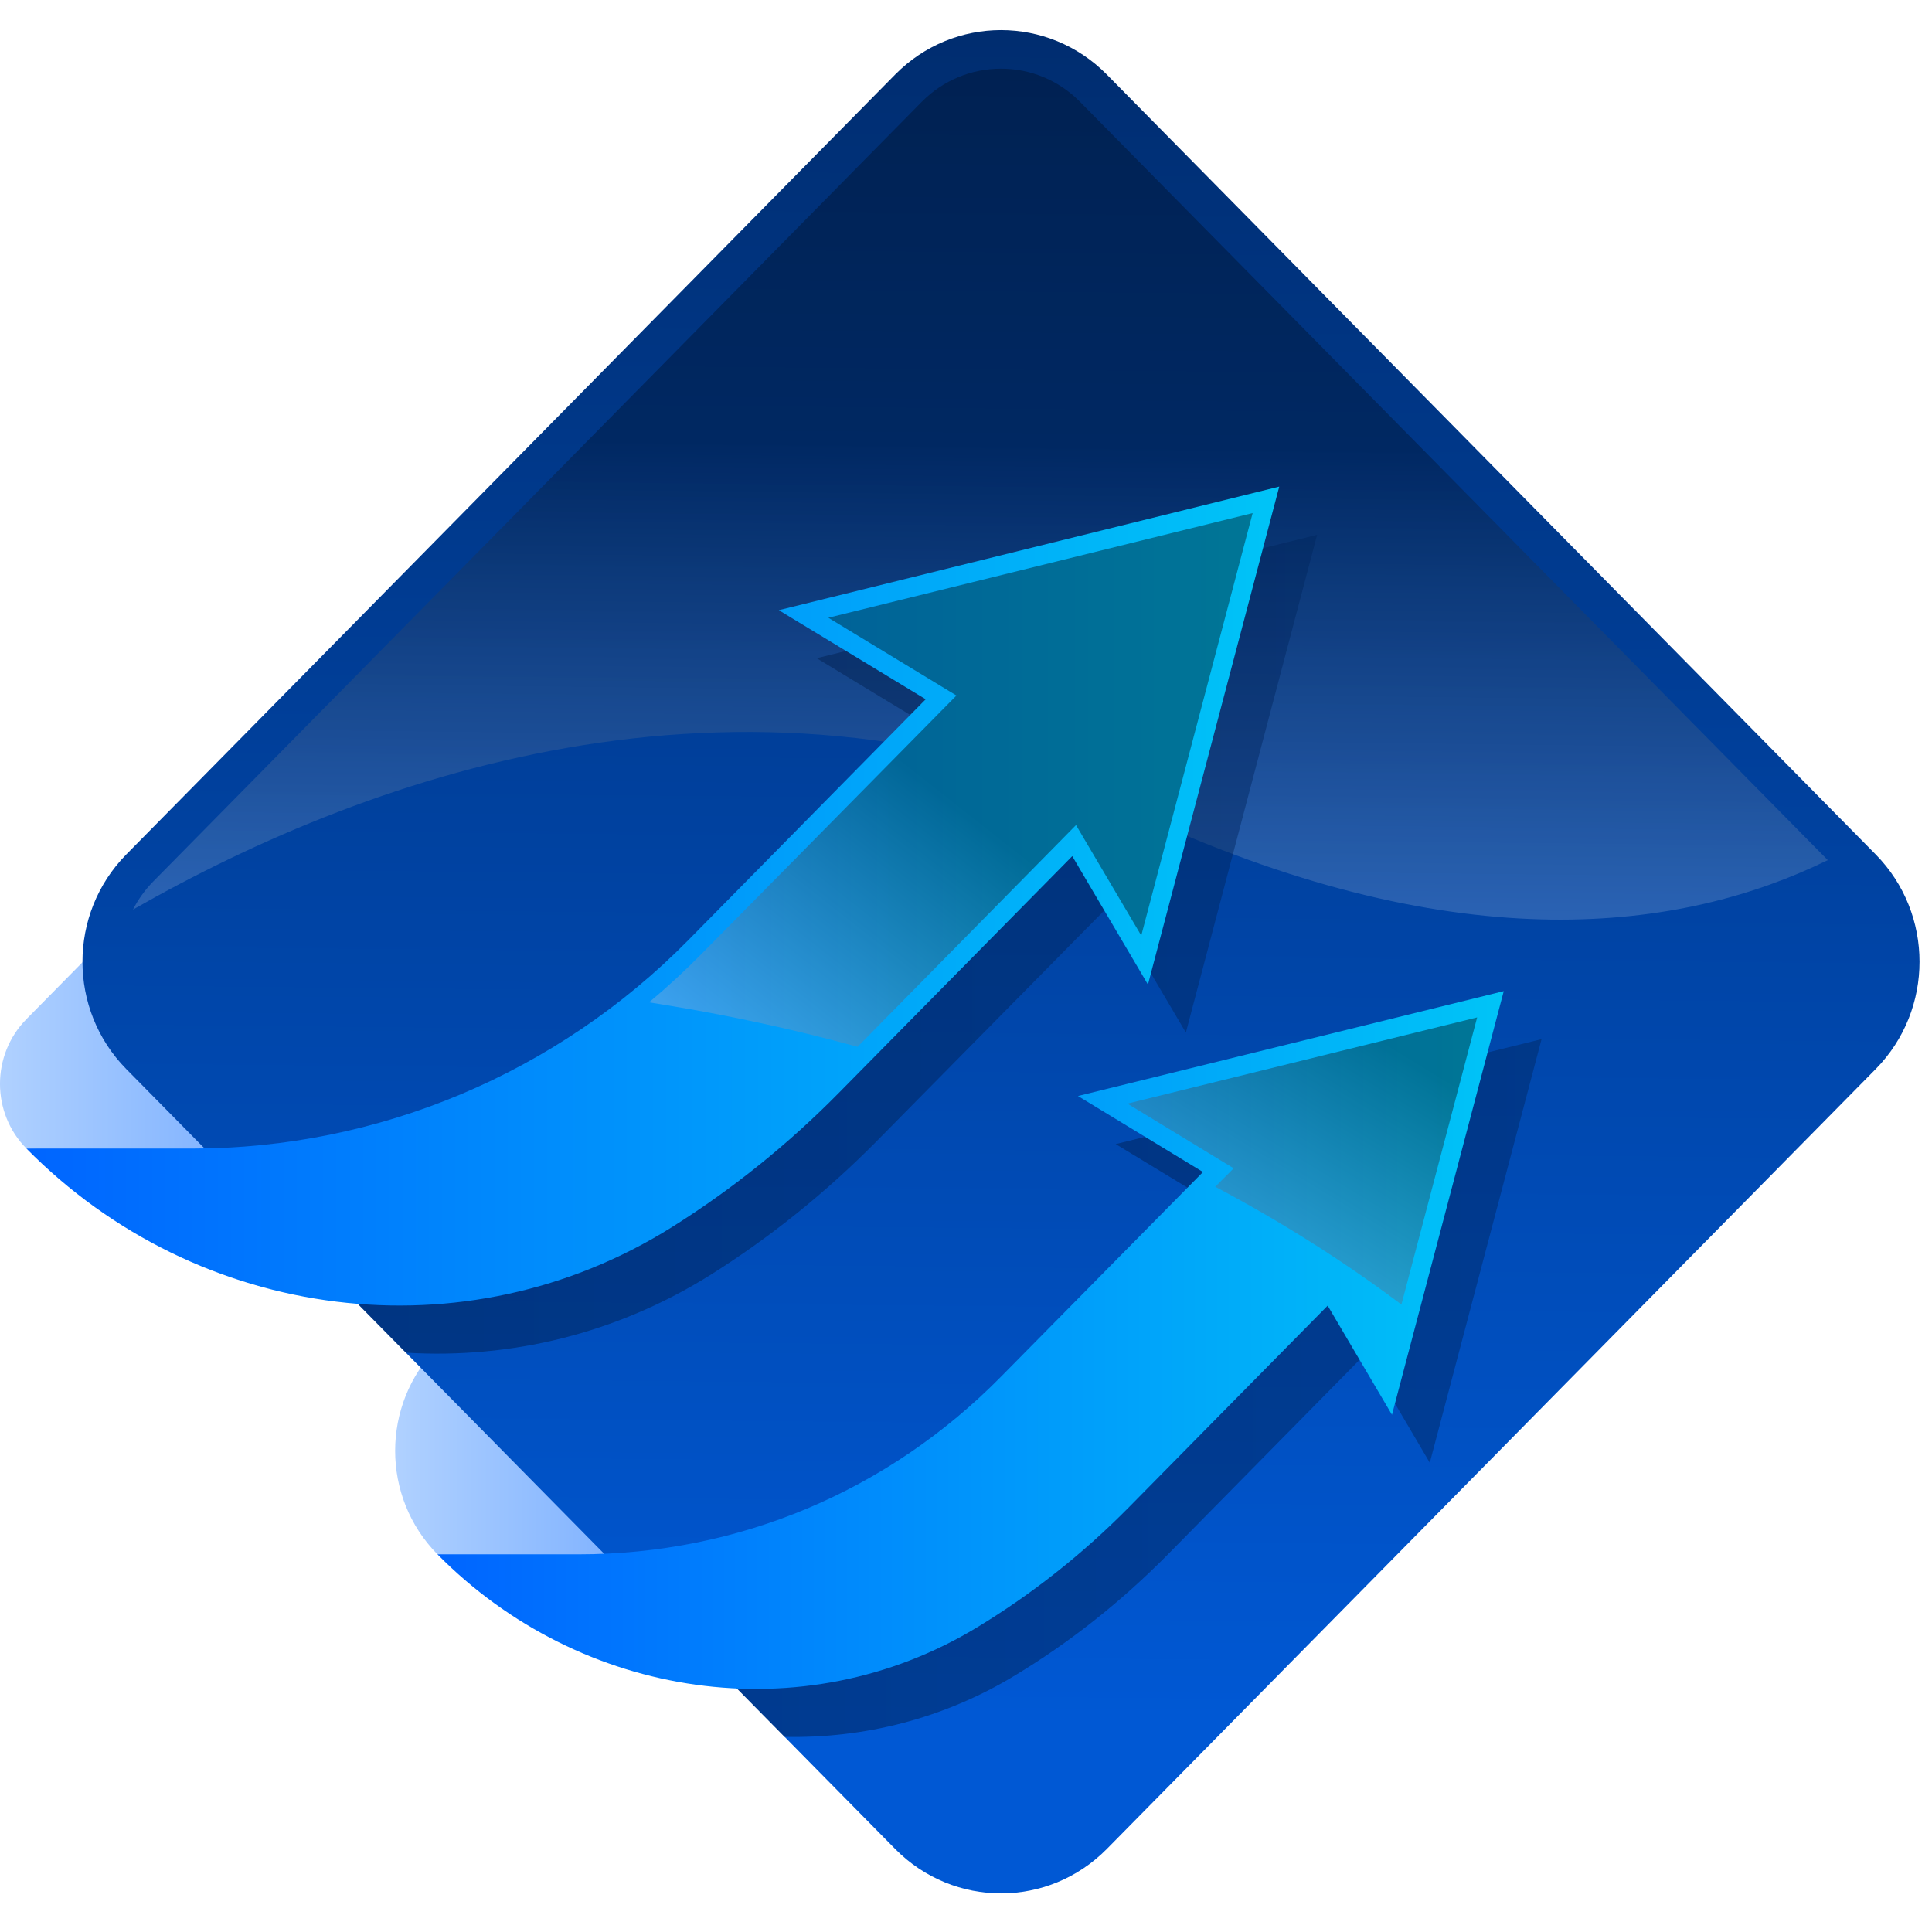
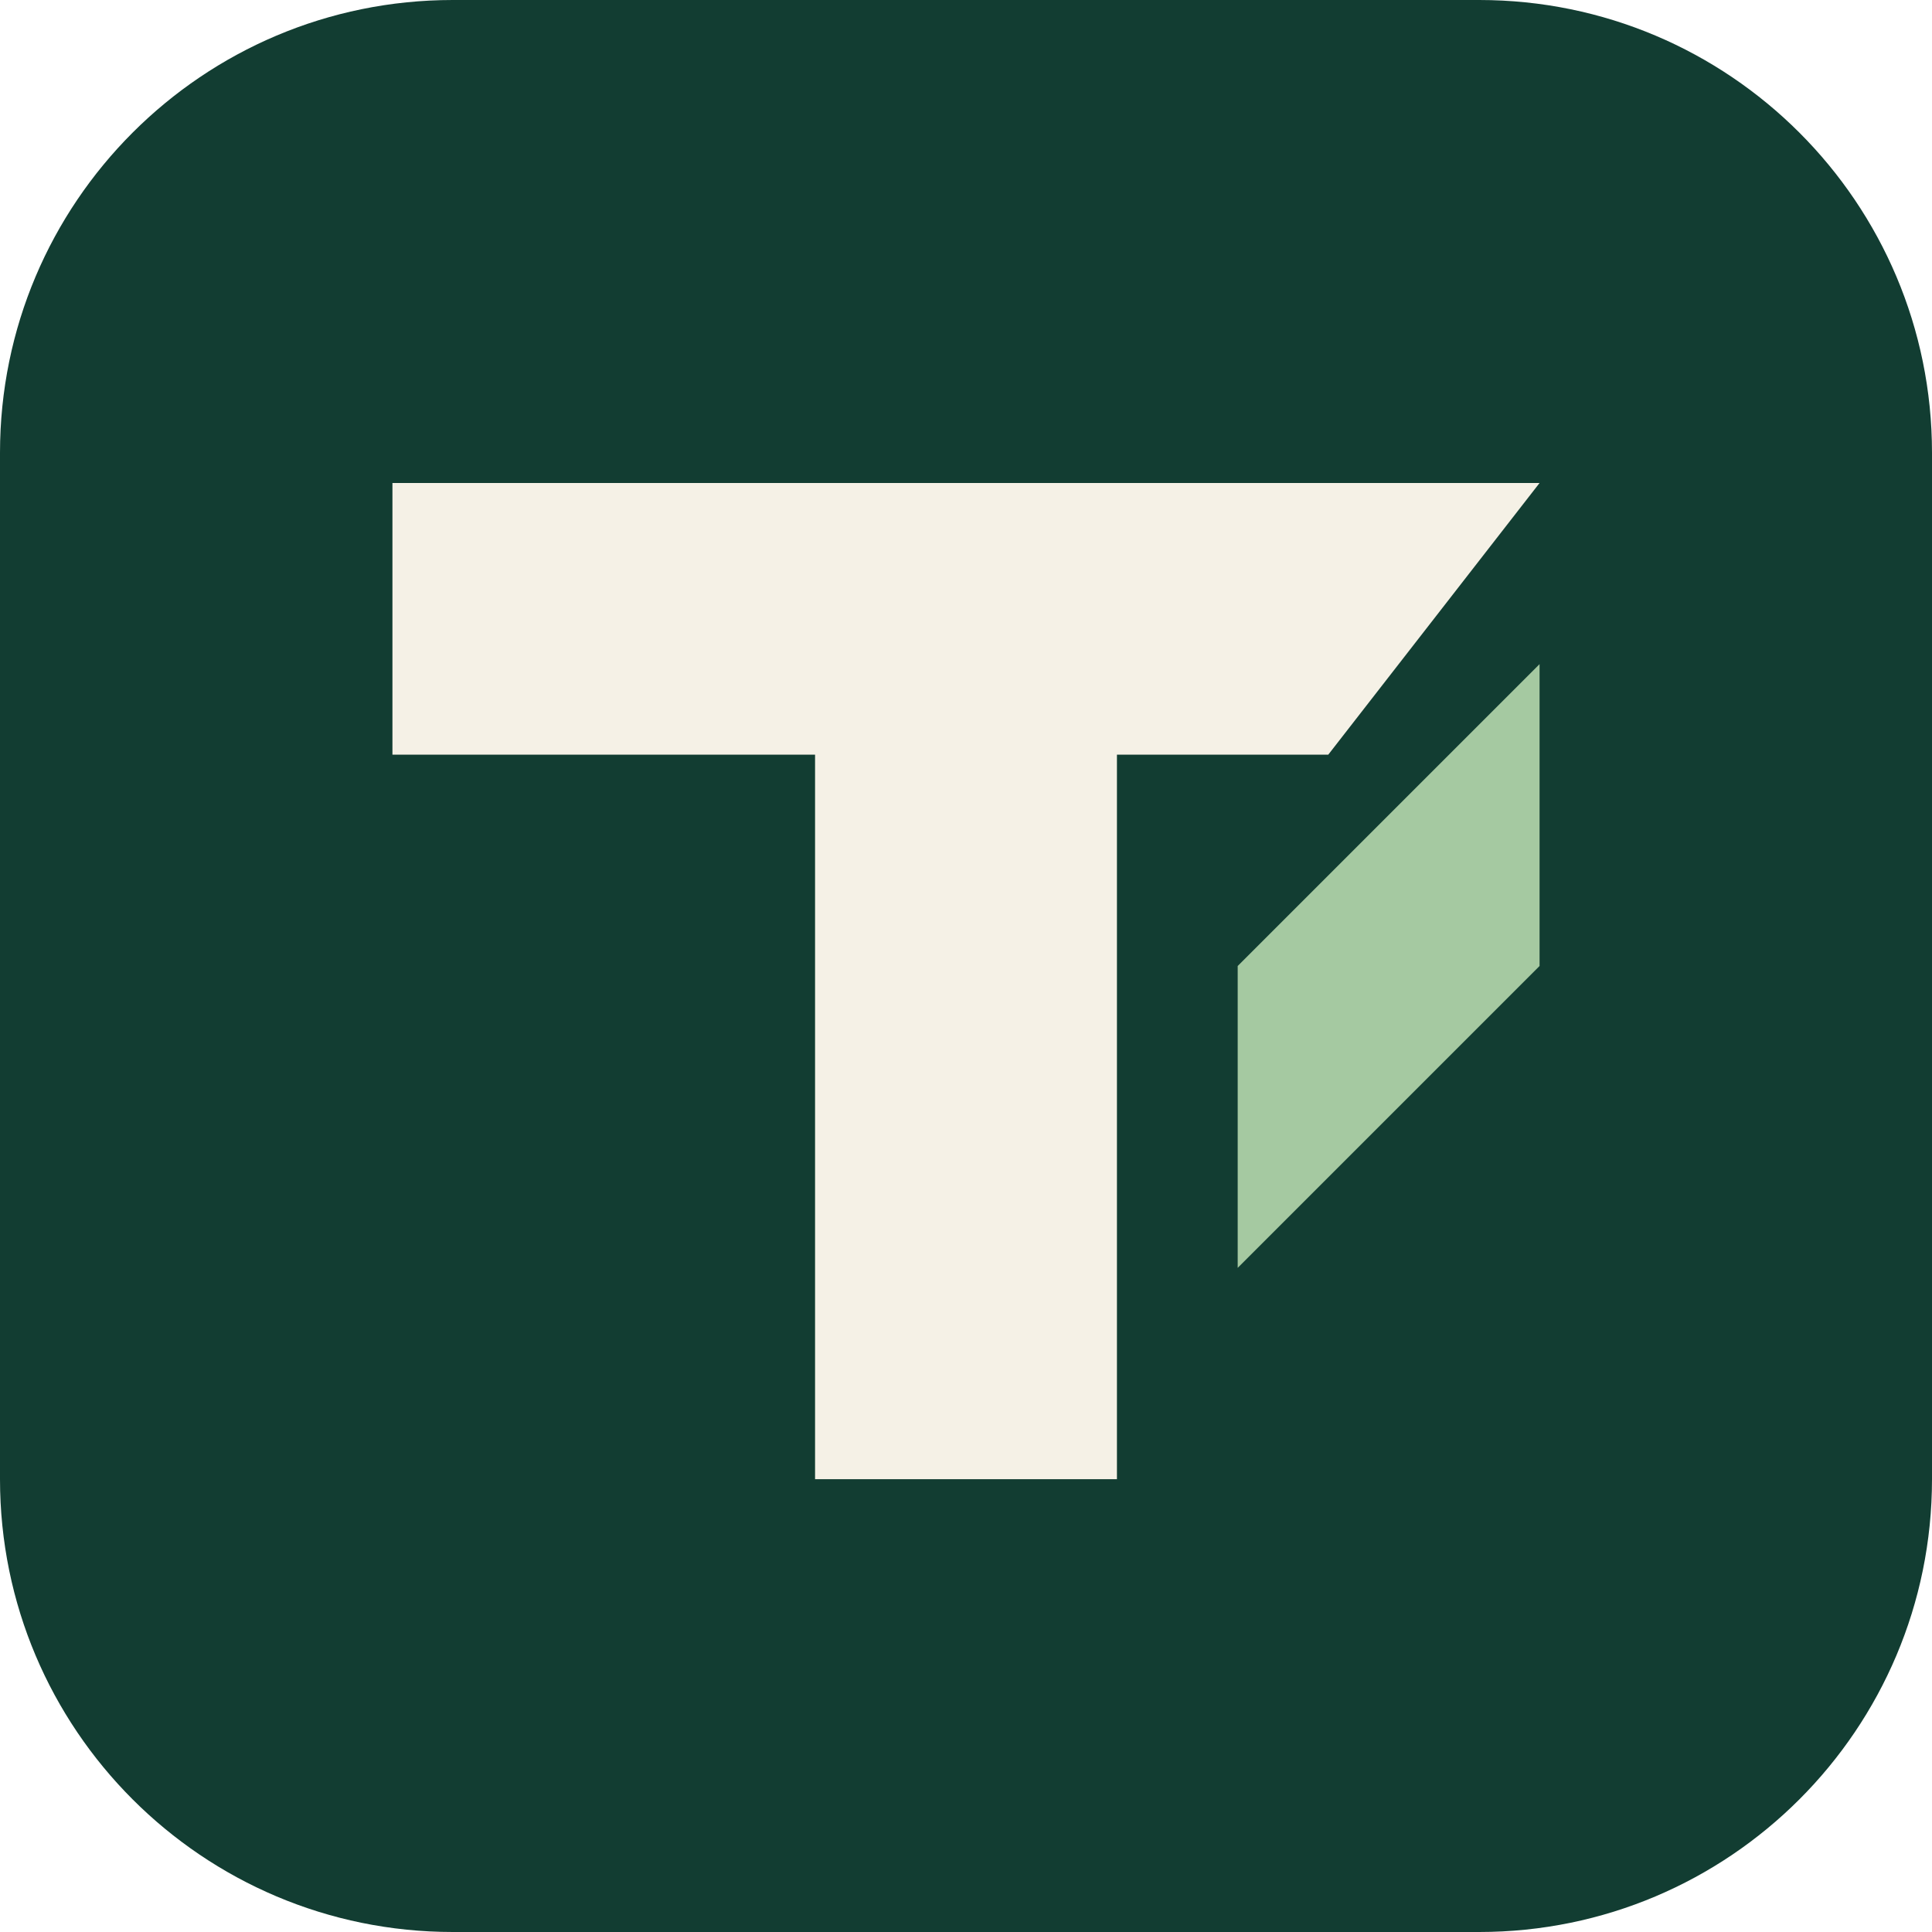
- <svg xmlns="http://www.w3.org/2000/svg" width="35" height="35" viewBox="0 0 35 35" fill="none">
-   <path d="M7.925 28.158C6.903 27.122 6.903 25.443 7.925 24.407L9.749 22.557L15.297 28.349L11.826 29.25L7.925 28.158Z" fill="url(#paint0_linear_3363_47878)" />
-   <path d="M0.479 20.807C-0.16 20.16 -0.16 19.11 0.479 18.462L3.05 15.854L8.357 21.237L0.479 20.807Z" fill="url(#paint1_linear_3363_47878)" />
-   <path d="M33.982 19.365L20.049 33.498C18.99 34.568 17.278 34.568 16.219 33.498L2.286 19.365C1.23 18.291 1.23 16.555 2.286 15.481L16.219 1.348C17.278 0.278 18.99 0.278 20.049 1.348L33.982 15.481C35.038 16.555 35.038 18.291 33.982 19.365Z" fill="url(#paint2_linear_3363_47878)" />
-   <path opacity="0.28" d="M33.112 15.582C30.465 16.879 26.474 17.405 20.798 14.836C13.626 11.593 6.809 13.967 2.409 16.478C2.502 16.297 2.622 16.126 2.773 15.972L16.703 1.84C17.085 1.456 17.594 1.244 18.133 1.244C18.673 1.244 19.182 1.456 19.564 1.843L33.112 15.582Z" fill="url(#paint3_linear_3363_47878)" />
-   <g opacity="0.44">
-     <path d="M27.927 18.825L25.902 26.499L24.74 24.523L21.144 28.173C20.305 29.02 19.381 29.753 18.387 30.352C17.094 31.137 15.647 31.496 14.213 31.465L11.79 29.006C14.447 28.856 16.919 27.741 18.817 25.816L22.481 22.103L20.212 20.726L27.927 18.825Z" fill="url(#paint4_linear_3363_47878)" />
-     <path d="M23.861 9.689L21.483 18.706L20.114 16.384L15.889 20.666C14.964 21.604 13.947 22.42 12.864 23.1C11.165 24.163 9.244 24.621 7.353 24.505L4.558 21.67C7.789 21.569 10.866 20.227 13.159 17.901L17.456 13.539L14.795 11.924L23.861 9.689Z" fill="url(#paint5_linear_3363_47878)" />
-   </g>
-   <path d="M27.242 17.955L25.217 25.63L24.052 23.653L20.456 27.3C19.618 28.15 18.693 28.88 17.701 29.481C14.556 31.388 10.516 30.786 7.925 28.158H10.479C13.371 28.158 16.087 27.017 18.132 24.942L21.793 21.232L19.528 19.855L27.242 17.955Z" fill="url(#paint6_linear_3363_47878)" />
-   <path d="M23.175 8.815L20.796 17.836L19.425 15.51L15.199 19.796C14.275 20.734 13.26 21.548 12.175 22.229C8.437 24.576 3.587 23.96 0.479 20.807H3.48C6.852 20.807 10.086 19.448 12.471 17.03L16.77 12.668L14.109 11.054L23.175 8.815Z" fill="url(#paint7_linear_3363_47878)" />
-   <g opacity="0.5">
-     <path opacity="0.78" d="M26.76 18.431L25.388 23.633C24.367 22.866 23.239 22.148 22.015 21.499L22.349 21.165L20.424 19.993L26.76 18.431Z" fill="url(#paint8_linear_3363_47878)" />
-     <path opacity="0.78" d="M22.693 9.295L20.675 16.949L19.493 14.947L15.536 18.964C14.594 18.706 13.625 18.486 12.631 18.305C12.339 18.253 12.046 18.204 11.758 18.158C12.088 17.883 12.408 17.587 12.714 17.276L17.327 12.6L15.006 11.191L22.693 9.295Z" fill="url(#paint9_linear_3363_47878)" />
-   </g>
-   <defs>
-     <linearGradient id="paint0_linear_3363_47878" x1="7.159" y1="25.903" x2="15.297" y2="25.903" gradientUnits="userSpaceOnUse">
-       <stop stop-color="#B0D1FF" />
-       <stop offset="1" stop-color="#4F93FF" />
-     </linearGradient>
-     <linearGradient id="paint1_linear_3363_47878" x1="-0" y1="18.545" x2="8.357" y2="18.545" gradientUnits="userSpaceOnUse">
-       <stop stop-color="#B0D1FF" />
-       <stop offset="1" stop-color="#4F93FF" />
-     </linearGradient>
-     <linearGradient id="paint2_linear_3363_47878" x1="18.006" y1="31.096" x2="18.36" y2="-5.689" gradientUnits="userSpaceOnUse">
-       <stop stop-color="#0058D4" />
-       <stop offset="1" stop-color="#00245B" />
-     </linearGradient>
-     <linearGradient id="paint3_linear_3363_47878" x1="17.854" y1="8.043" x2="17.736" y2="17.864" gradientUnits="userSpaceOnUse">
-       <stop />
-       <stop offset="1" stop-color="#B0D1FF" />
-     </linearGradient>
-     <linearGradient id="paint4_linear_3363_47878" x1="11.79" y1="25.146" x2="27.927" y2="25.146" gradientUnits="userSpaceOnUse">
-       <stop stop-color="#001334" />
-       <stop offset="1" stop-color="#00245B" />
-     </linearGradient>
-     <linearGradient id="paint5_linear_3363_47878" x1="4.558" y1="17.106" x2="23.861" y2="17.106" gradientUnits="userSpaceOnUse">
-       <stop stop-color="#001334" />
-       <stop offset="1" stop-color="#00245B" />
-     </linearGradient>
-     <linearGradient id="paint6_linear_3363_47878" x1="7.925" y1="24.275" x2="27.242" y2="24.275" gradientUnits="userSpaceOnUse">
-       <stop stop-color="#0065FF" />
-       <stop offset="1" stop-color="#00C4F7" />
-     </linearGradient>
-     <linearGradient id="paint7_linear_3363_47878" x1="0.479" y1="16.233" x2="23.175" y2="16.233" gradientUnits="userSpaceOnUse">
-       <stop stop-color="#0065FF" />
-       <stop offset="1" stop-color="#00C4F7" />
-     </linearGradient>
-     <linearGradient id="paint8_linear_3363_47878" x1="24.758" y1="18.693" x2="20.955" y2="24.921" gradientUnits="userSpaceOnUse">
-       <stop />
-       <stop offset="1" stop-color="#B0D1FF" />
-     </linearGradient>
-     <linearGradient id="paint9_linear_3363_47878" x1="17.413" y1="14.629" x2="12.923" y2="20.32" gradientUnits="userSpaceOnUse">
-       <stop />
-       <stop offset="1" stop-color="#B0D1FF" />
-     </linearGradient>
-   </defs>
+ <svg xmlns="http://www.w3.org/2000/svg" width="64" height="64" viewBox="0 0 64 64" fill="none">
+   <rect width="64" height="64" rx="15" fill="#123D32" />
+   <path d="M13 16H51L44 25H37V49H27V25H13Z" fill="#F5F1E6" />
+   <path d="M41 32L51 22V32L41 42Z" fill="#A5C9A1" />
</svg>
